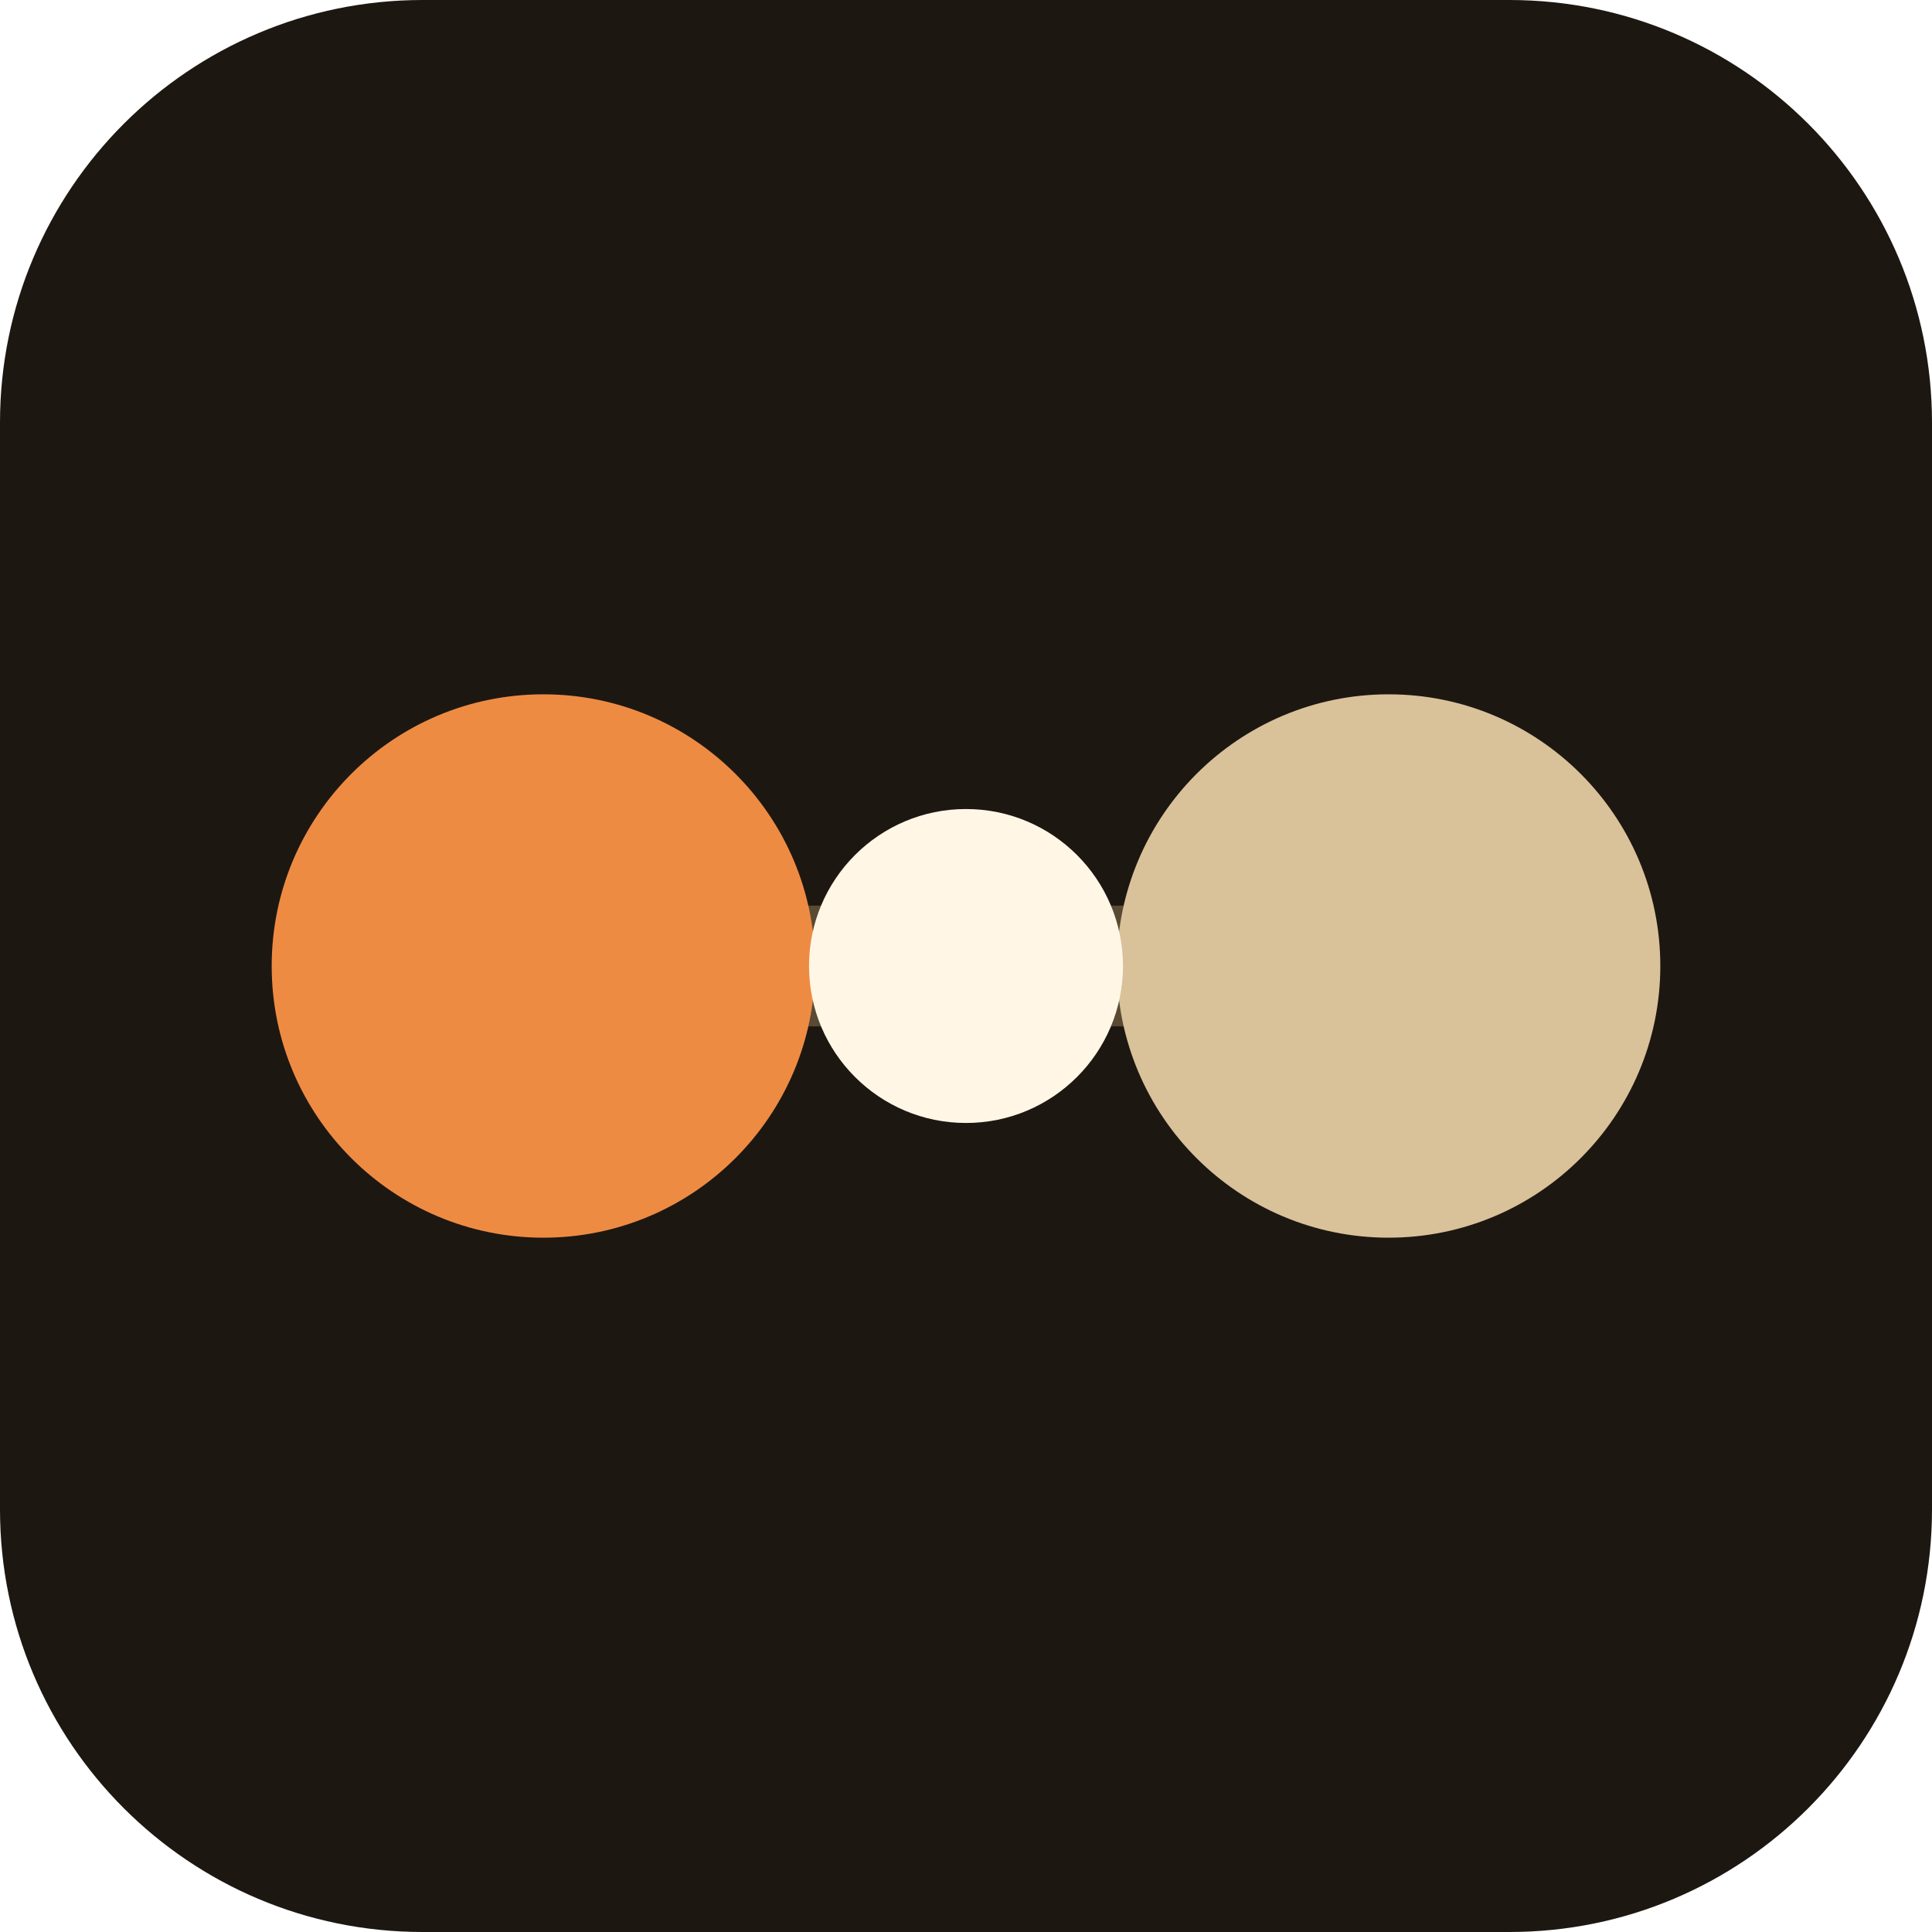
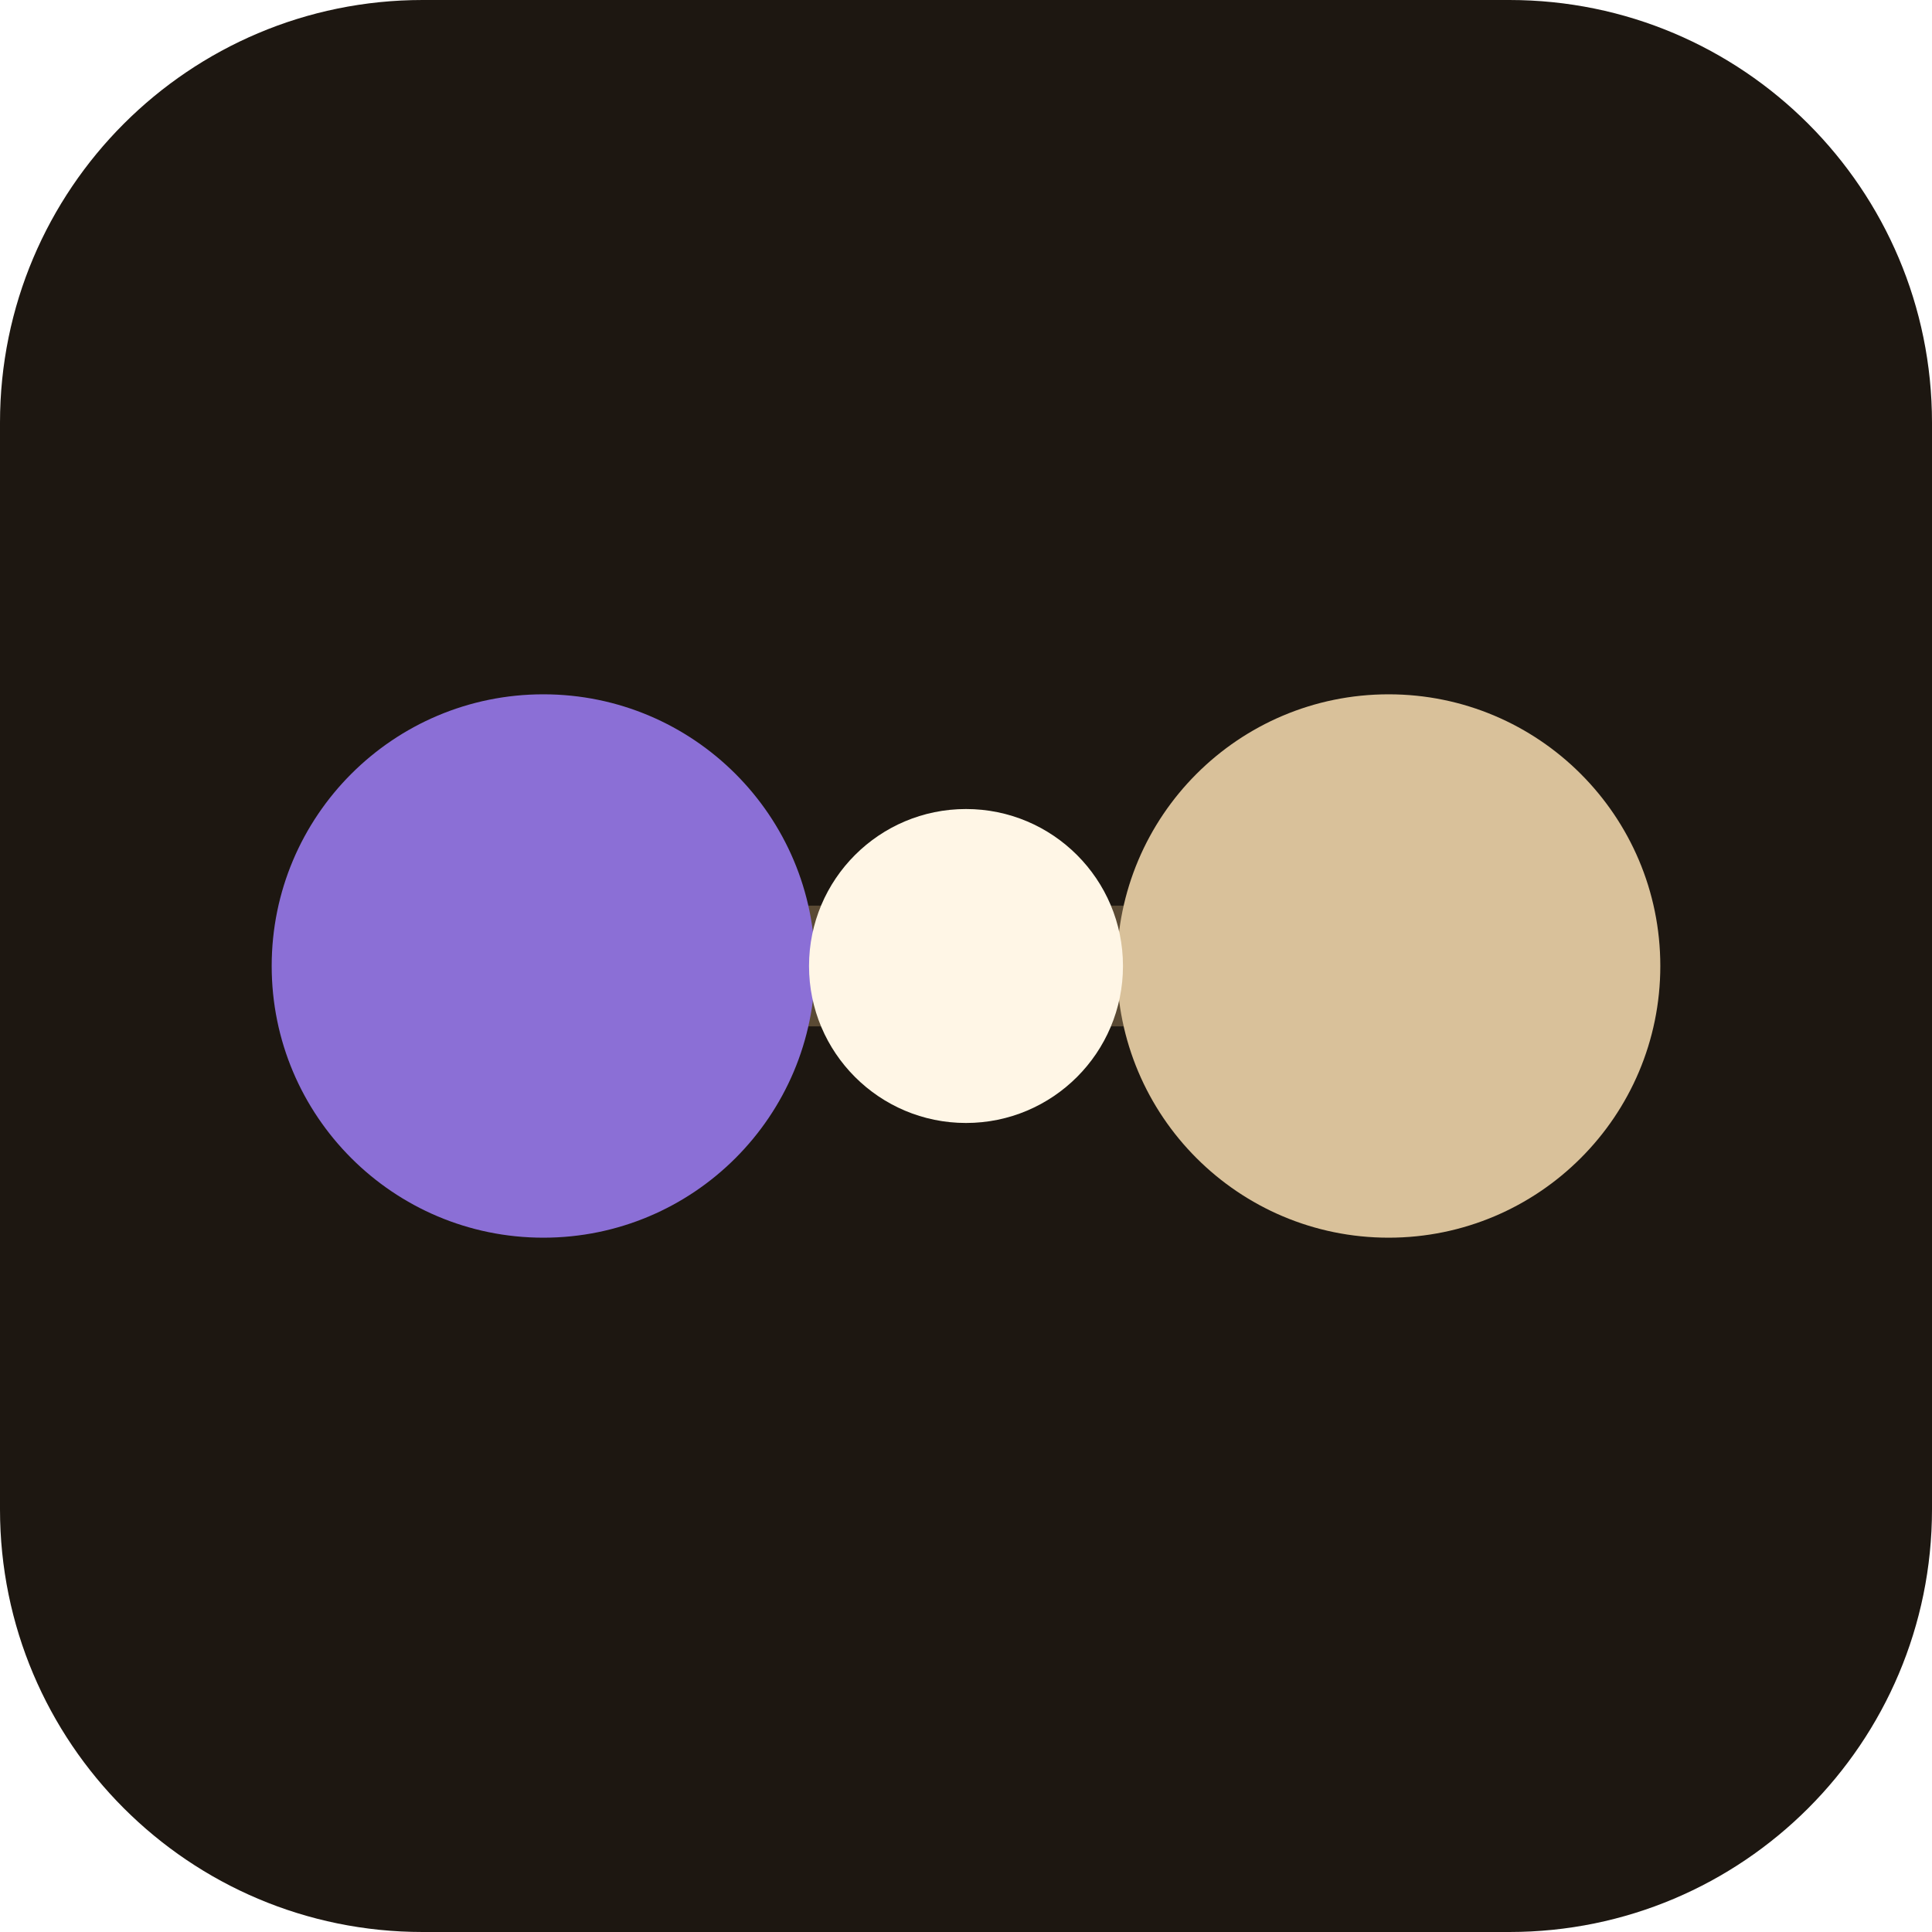
<svg xmlns="http://www.w3.org/2000/svg" viewBox="0 0 32 32">
  <rect width="32" height="32" rx="7" fill="#1d1711" />
  <line x1="9" y1="16" x2="23" y2="16" stroke="#5a4a34" stroke-width="2" />
-   <circle cx="9" cy="16" r="4.5" fill="#ee8b43" />
+   <circle cx="9" cy="16" r="4.5" fill="#8b6fd6" />
  <circle cx="23" cy="16" r="4.5" fill="#d9c19a" />
  <circle cx="16" cy="16" r="2.6" fill="#fff6e6" />
</svg>
